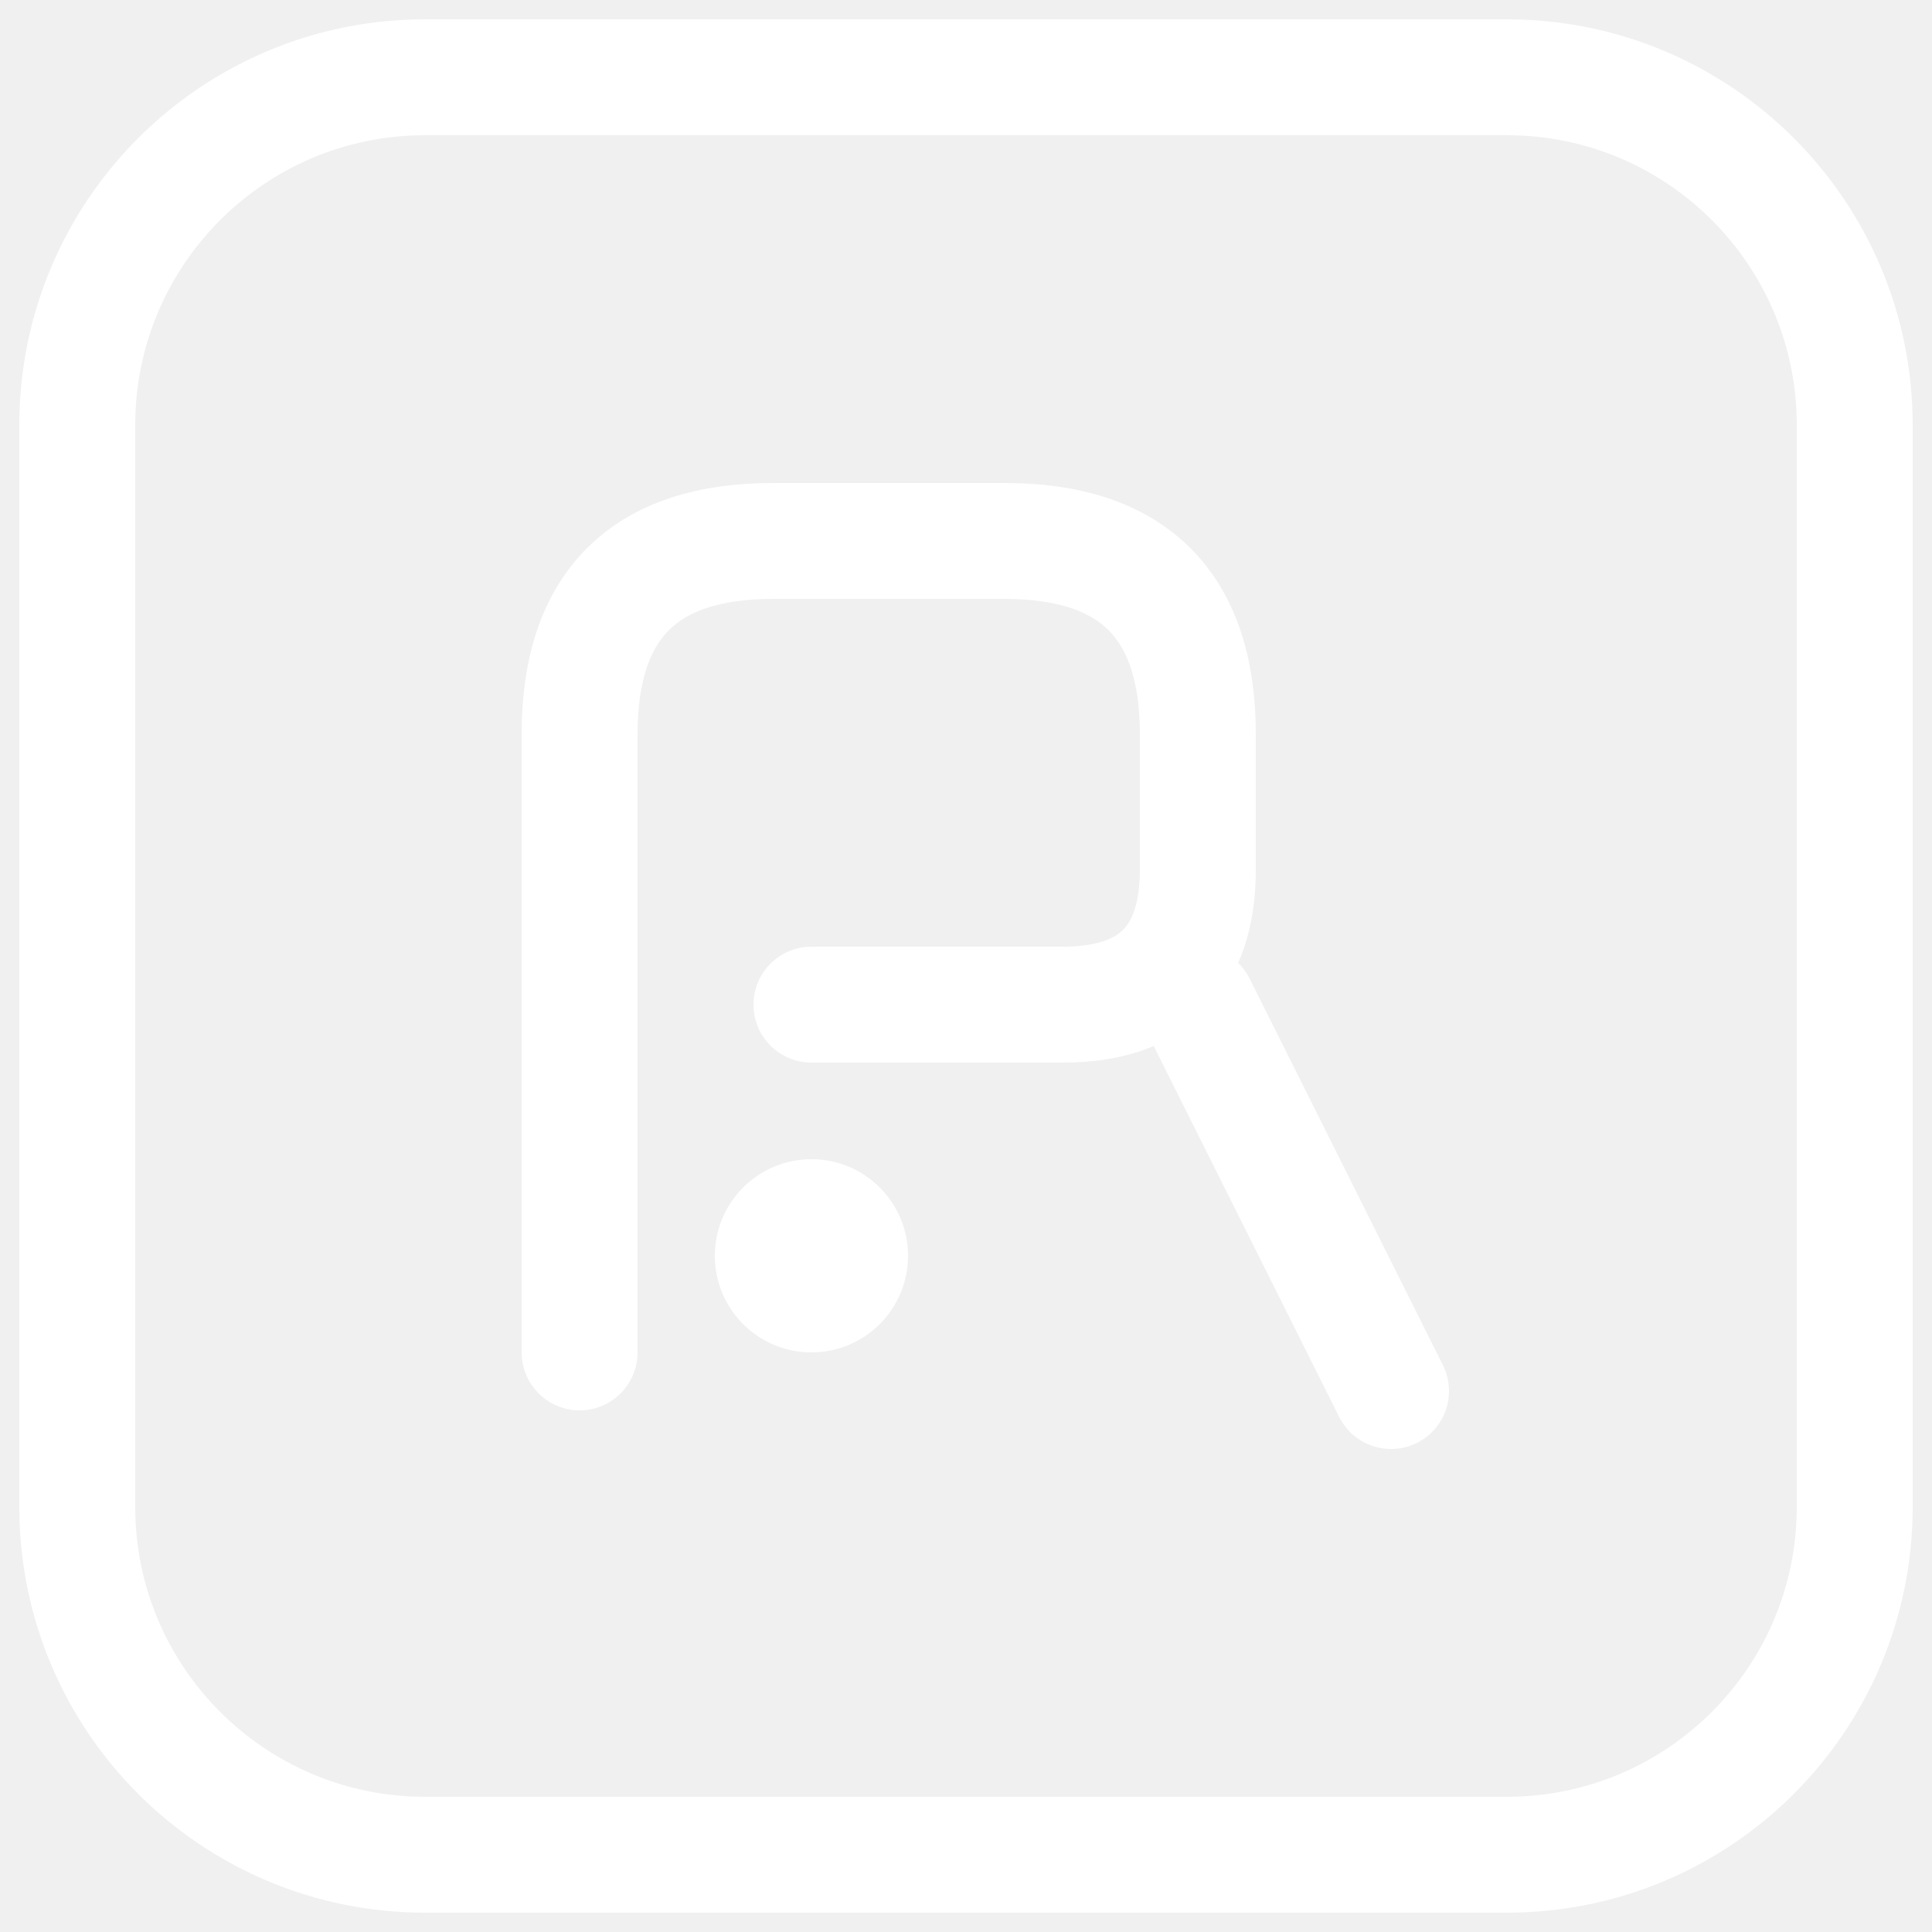
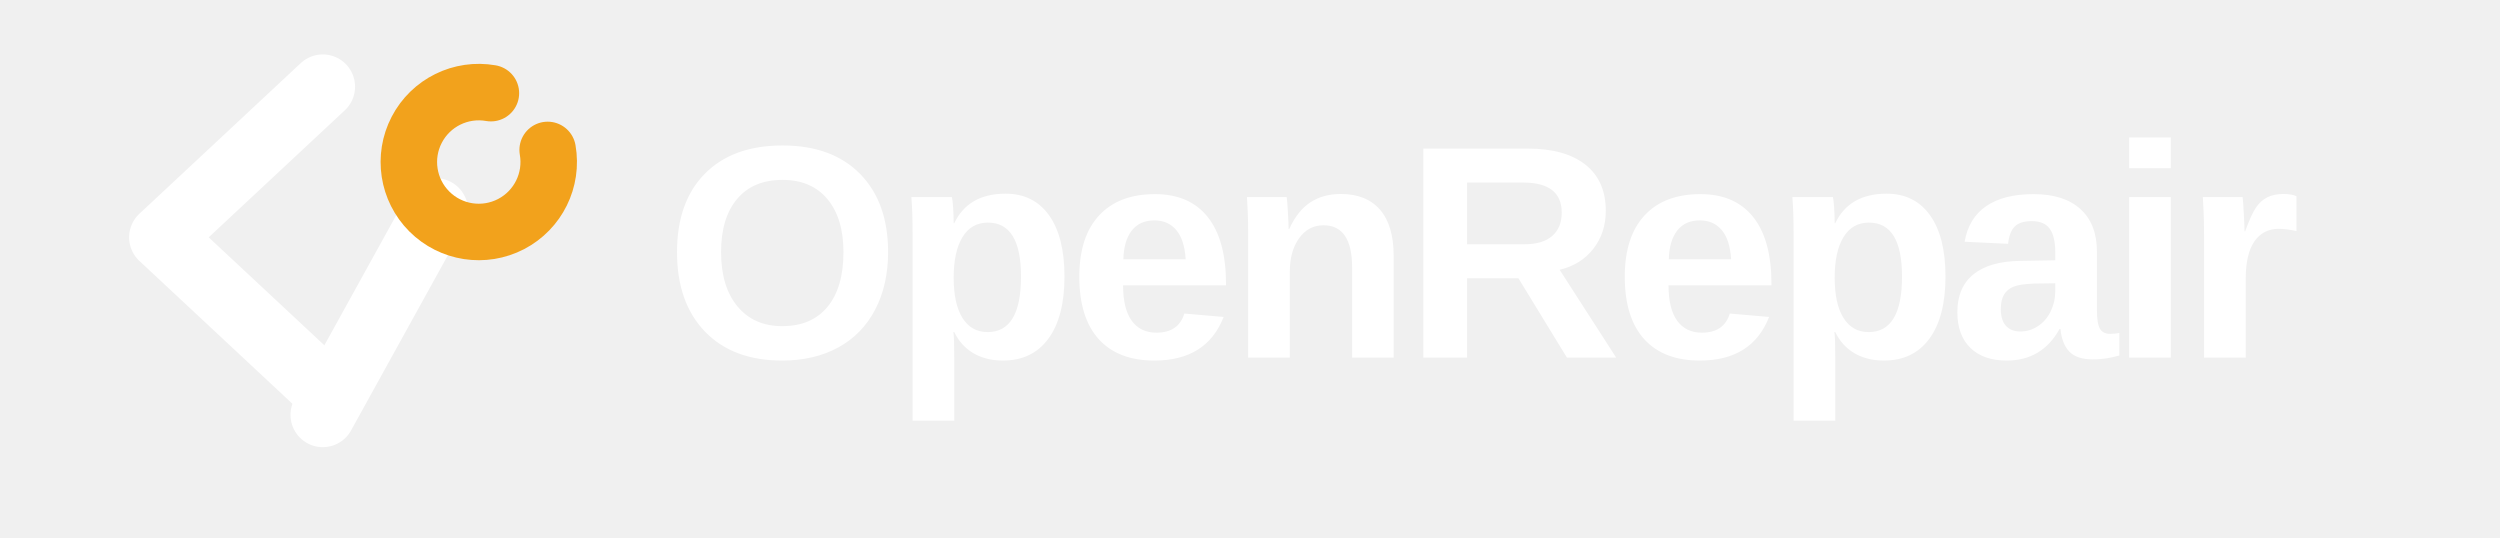
- <svg xmlns="http://www.w3.org/2000/svg" width="100" height="100" viewBox="0 0 100 100" fill="none">
-   <path d="M78 4H22C12.059 4 4 12.059 4 22V78C4 87.941 12.059 96 22 96H78C87.941 96 96 87.941 96 78V22C96 12.059 87.941 4 78 4Z" stroke="white" stroke-width="6" />
-   <path d="M30 70V38C30 31.333 33.333 28 40 28H52C58.667 28 62 31.333 62 38V45C62 49.667 59.667 52 55 52H42" stroke="white" stroke-width="6" stroke-linecap="round" stroke-linejoin="round" />
-   <path d="M42 70C44.761 70 47 67.761 47 65C47 62.239 44.761 60 42 60C39.239 60 37 62.239 37 65C37 67.761 39.239 70 42 70Z" fill="white" />
-   <path d="M62 52L72 72" stroke="white" stroke-width="6" stroke-linecap="round" />
+ <svg xmlns="http://www.w3.org/2000/svg" width="790" height="170" viewBox="0 0 790 170" fill="none" role="img" aria-label="OpenRepair">
+   <g transform="translate(0,-10) scale(0.85)">
+     <path d="M120 44 L60 100 L120 156" stroke="#FFFFFF" stroke-width="24" stroke-linecap="round" stroke-linejoin="round" />
+     <path d="M120 166 L162 90" stroke="#FFFFFF" stroke-width="24" stroke-linecap="round" />
+     <path d="M182.5 46.4 A26 26 0 1 0 203.6 67.5" stroke="#F2A21C" stroke-width="21" stroke-linecap="round" fill="none" />
+   </g>
+   <text x="210" y="113" font-family="'Segoe UI','Helvetica Neue',Arial,system-ui,sans-serif" font-size="96" font-weight="700" letter-spacing="-3" fill="#FFFFFF">OpenRepair</text>
</svg>
